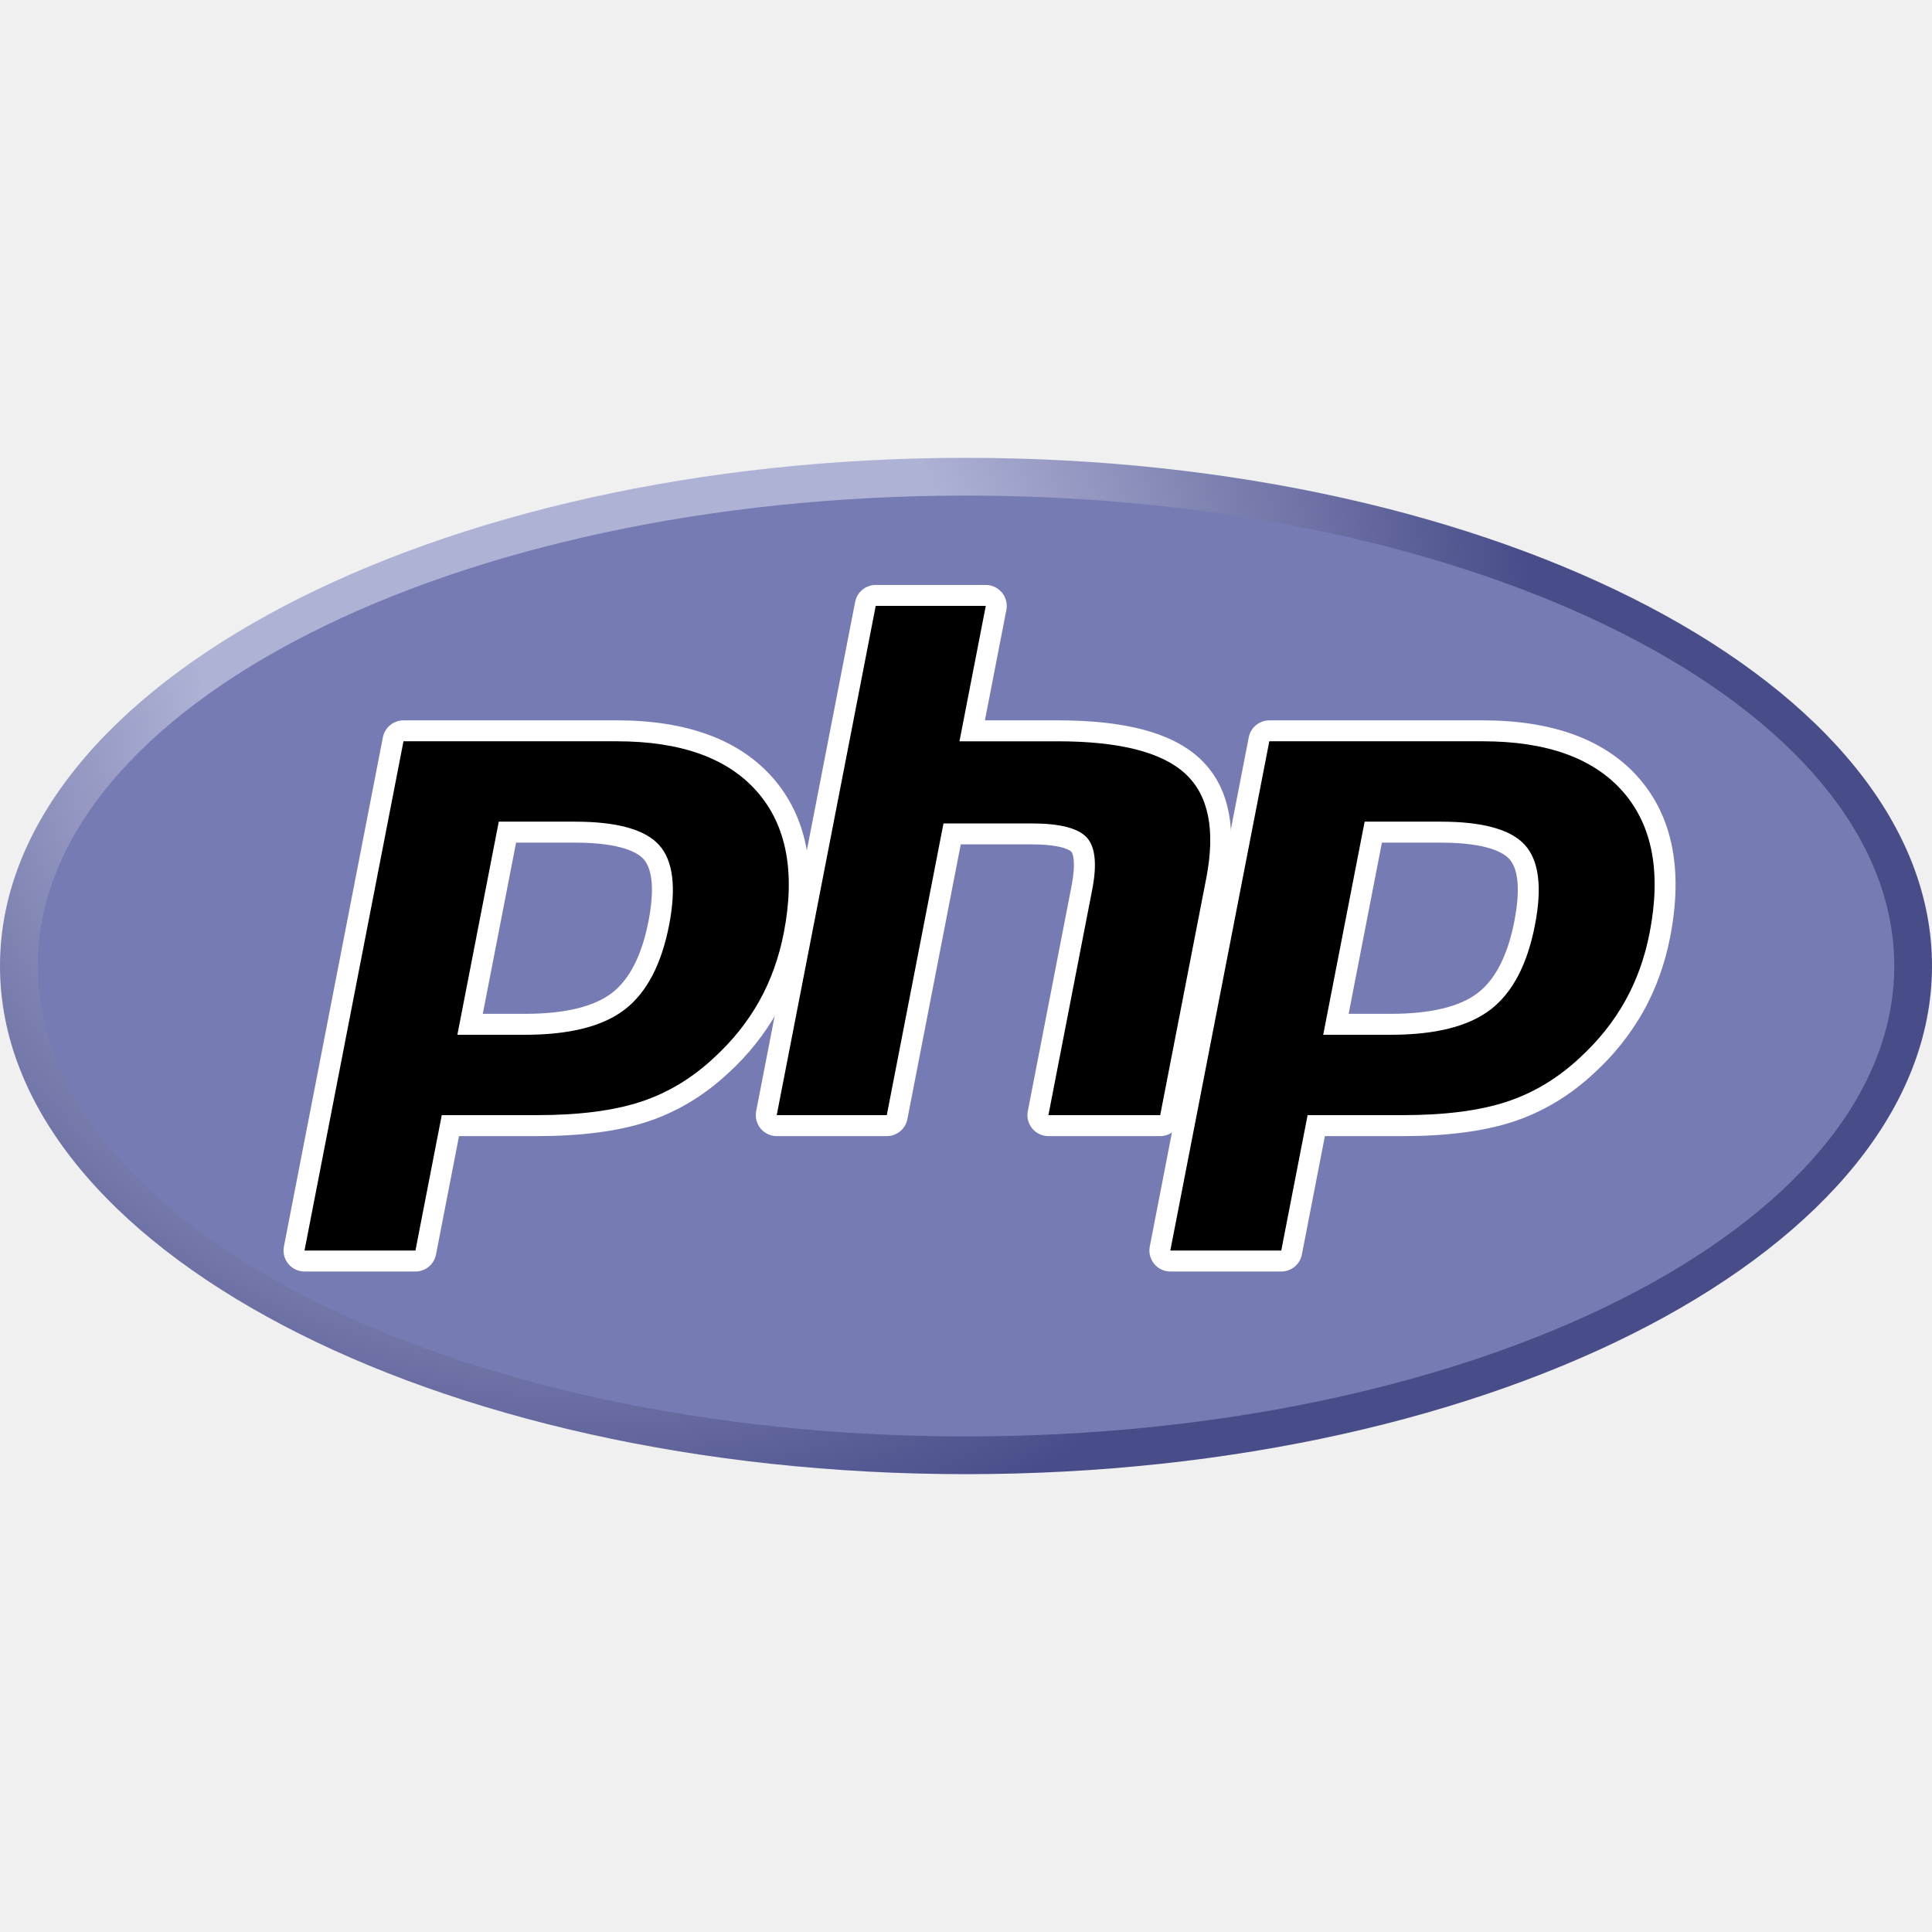
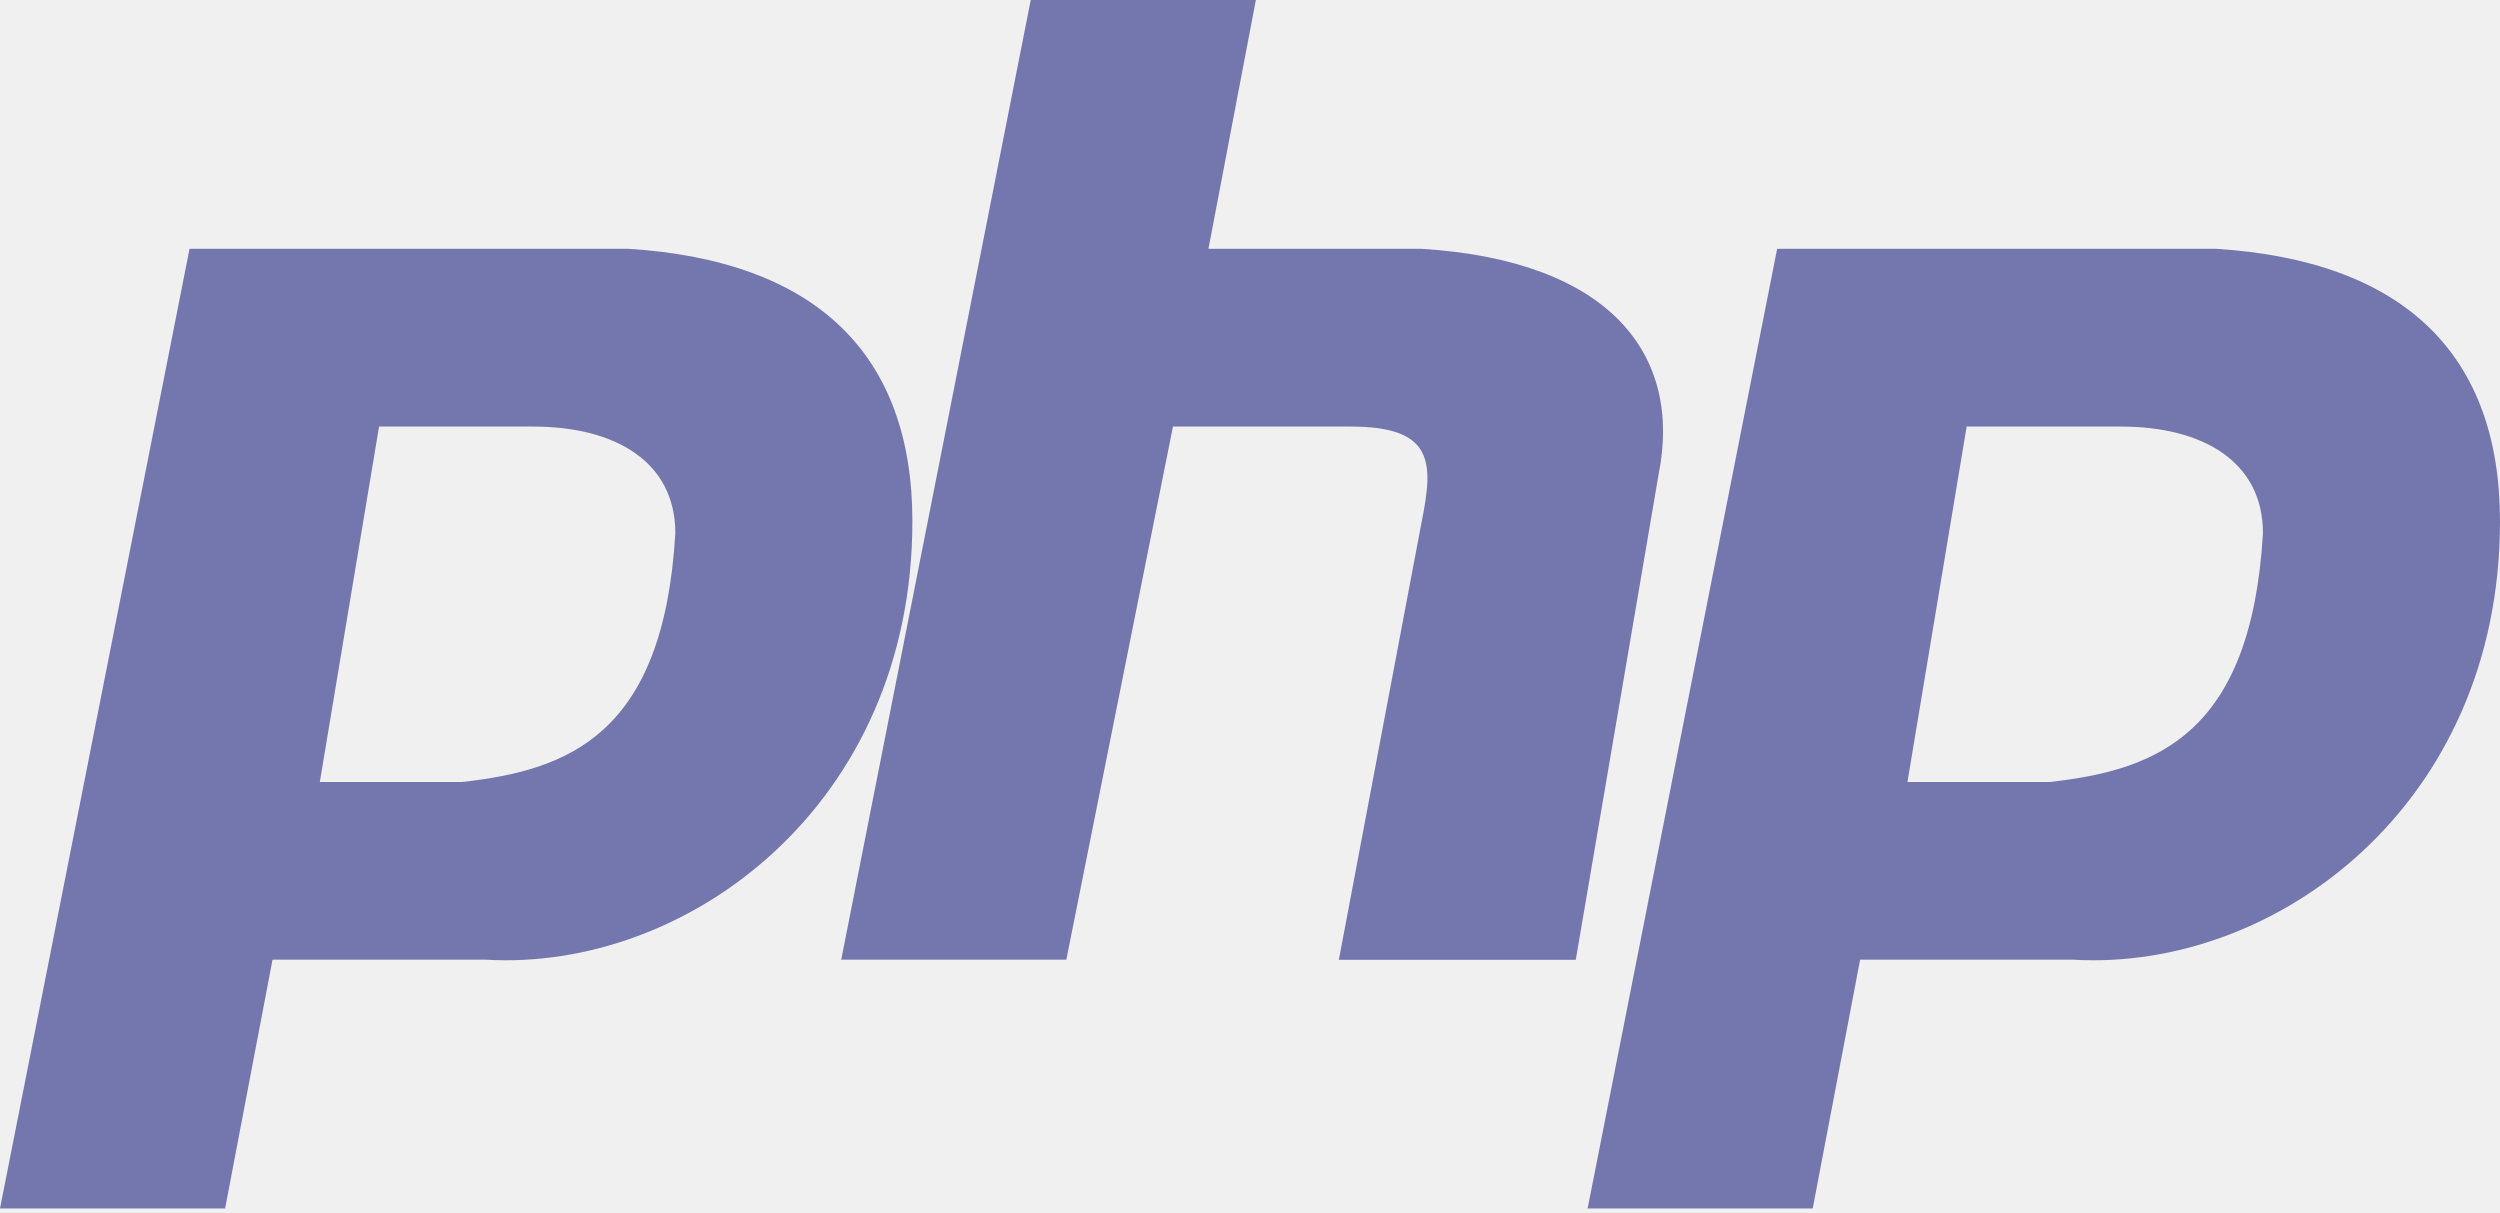
- <svg xmlns="http://www.w3.org/2000/svg" viewBox="0 0 128 128">
-   <path fill="url(#a)" d="M0 64c0 18.593 28.654 33.667 64 33.667 35.346 0 64-15.074 64-33.667 0-18.593-28.655-33.667-64-33.667C28.654 30.333 0 45.407 0 64Z" />
-   <path fill="#777bb3" d="M64 95.167c33.965 0 61.5-13.955 61.5-31.167 0-17.214-27.535-31.167-61.5-31.167S2.5 46.786 2.5 64c0 17.212 27.535 31.167 61.5 31.167Z" />
-   <path d="M34.772 67.864c2.793 0 4.877-.515 6.196-1.53 1.306-1.006 2.207-2.747 2.68-5.175.44-2.27.272-3.854-.5-4.71-.788-.874-2.493-1.317-5.067-1.317h-4.464l-2.473 12.732zM20.173 83.547a.694.694 0 0 1-.68-.828l6.557-33.738a.695.695 0 0 1 .68-.561h14.134c4.442 0 7.748 1.206 9.827 3.585 2.088 2.39 2.734 5.734 1.917 9.935-.333 1.711-.905 3.3-1.7 4.724a15.818 15.818 0 0 1-3.128 3.92c-1.531 1.432-3.264 2.472-5.147 3.083-1.852.604-4.232.91-7.07.91h-5.724l-1.634 8.408a.695.695 0 0 1-.682.562z" />
-   <path fill="#fff" d="M34.19 55.826h3.891c3.107 0 4.186.682 4.553 1.089.607.674.723 2.097.331 4.112-.439 2.257-1.253 3.858-2.42 4.756-1.194.92-3.138 1.386-5.773 1.386h-2.786l2.205-11.342zm6.674-8.1H26.731a1.39 1.39 0 0 0-1.364 1.123L18.81 82.588a1.39 1.39 0 0 0 1.363 1.653h7.35a1.39 1.39 0 0 0 1.363-1.124l1.525-7.846h5.151c2.912 0 5.364-.318 7.287-.944 1.977-.642 3.796-1.731 5.406-3.237a16.522 16.522 0 0 0 3.259-4.087c.831-1.487 1.429-3.147 1.775-4.931.86-4.423.161-7.964-2.076-10.524-2.216-2.537-5.698-3.823-10.349-3.823zM30.301 68.557h4.471c2.963 0 5.17-.557 6.62-1.675 1.451-1.116 2.428-2.98 2.938-5.591.485-2.508.264-4.277-.665-5.308-.931-1.03-2.791-1.546-5.584-1.546h-5.036l-2.743 14.12m10.563-19.445c4.252 0 7.353 1.117 9.303 3.348 1.95 2.232 2.536 5.347 1.76 9.346-.322 1.648-.863 3.154-1.625 4.518-.764 1.366-1.76 2.614-2.991 3.747-1.468 1.373-3.097 2.352-4.892 2.935-1.794.584-4.08.875-6.857.875h-6.296l-1.743 8.97h-7.35l6.558-33.739h14.133" />
-   <path d="M69.459 74.577a.694.694 0 0 1-.682-.827l2.9-14.928c.277-1.42.209-2.438-.19-2.87-.245-.263-.979-.704-3.15-.704h-5.256l-3.646 18.768a.695.695 0 0 1-.683.56h-7.29a.695.695 0 0 1-.683-.826l6.558-33.739a.695.695 0 0 1 .682-.561h7.29a.695.695 0 0 1 .683.826L64.41 48.42h5.653c4.307 0 7.227.758 8.928 2.321 1.733 1.593 2.275 4.14 1.608 7.573l-3.051 15.702a.695.695 0 0 1-.682.56h-7.407z" />
-   <path fill="#fff" d="M65.31 38.755h-7.291a1.39 1.39 0 0 0-1.364 1.124l-6.557 33.738a1.39 1.39 0 0 0 1.363 1.654h7.291a1.39 1.39 0 0 0 1.364-1.124l3.537-18.205h4.682c2.168 0 2.624.463 2.641.484.132.14.305.795.019 2.264l-2.9 14.927a1.39 1.39 0 0 0 1.364 1.654h7.408a1.39 1.39 0 0 0 1.363-1.124l3.051-15.7c.715-3.686.103-6.45-1.82-8.217-1.836-1.686-4.91-2.505-9.398-2.505h-4.81l1.421-7.315a1.39 1.39 0 0 0-1.364-1.655zm0 1.39-1.743 8.968h6.496c4.087 0 6.907.714 8.457 2.14 1.553 1.426 2.017 3.735 1.398 6.93l-3.052 15.699h-7.407l2.901-14.928c.33-1.698.208-2.856-.365-3.474-.573-.617-1.793-.926-3.658-.926h-5.829l-3.756 19.327H51.46l6.558-33.739h7.292z" />
-   <path d="M92.136 67.864c2.793 0 4.878-.515 6.198-1.53 1.304-1.006 2.206-2.747 2.679-5.175.44-2.27.273-3.854-.5-4.71-.788-.874-2.493-1.317-5.067-1.317h-4.463l-2.475 12.732zM77.54 83.547a.694.694 0 0 1-.682-.828l6.557-33.738a.695.695 0 0 1 .682-.561H98.23c4.442 0 7.748 1.206 9.826 3.585 2.089 2.39 2.734 5.734 1.917 9.935a15.878 15.878 0 0 1-1.699 4.724 15.838 15.838 0 0 1-3.128 3.92c-1.53 1.432-3.265 2.472-5.147 3.083-1.852.604-4.232.91-7.071.91h-5.723l-1.633 8.408a.695.695 0 0 1-.683.562z" />
-   <path fill="#fff" d="M91.555 55.826h3.891c3.107 0 4.186.682 4.552 1.089.61.674.724 2.097.333 4.112-.44 2.257-1.254 3.858-2.421 4.756-1.195.92-3.139 1.386-5.773 1.386h-2.786l2.204-11.342zm6.674-8.1H84.096a1.39 1.39 0 0 0-1.363 1.123l-6.558 33.739a1.39 1.39 0 0 0 1.364 1.653h7.35a1.39 1.39 0 0 0 1.363-1.124l1.525-7.846h5.15c2.911 0 5.364-.318 7.286-.944 1.978-.642 3.797-1.731 5.408-3.238a16.52 16.52 0 0 0 3.258-4.086c.832-1.487 1.428-3.147 1.775-4.931.86-4.423.162-7.964-2.076-10.524-2.216-2.537-5.697-3.823-10.35-3.823zM87.666 68.557h4.47c2.964 0 5.17-.557 6.622-1.675 1.45-1.116 2.428-2.98 2.936-5.591.487-2.508.266-4.277-.665-5.308-.93-1.03-2.791-1.546-5.583-1.546h-5.035Zm10.563-19.445c4.251 0 7.354 1.117 9.303 3.348 1.95 2.232 2.537 5.347 1.759 9.346-.32 1.648-.862 3.154-1.624 4.518-.763 1.366-1.76 2.614-2.992 3.747-1.467 1.373-3.097 2.352-4.892 2.935-1.793.584-4.078.875-6.856.875h-6.295l-1.745 8.97h-7.35l6.558-33.739h14.133" />
-   <defs>
-     <radialGradient id="a" cx="0" cy="0" r="1" gradientTransform="matrix(84.04136 0 0 84.04136 38.426 42.169)" gradientUnits="userSpaceOnUse">
-       <stop stop-color="#AEB2D5" />
-       <stop offset=".3" stop-color="#AEB2D5" />
-       <stop offset=".75" stop-color="#484C89" />
-       <stop offset="1" stop-color="#484C89" />
-     </radialGradient>
-   </defs>
+ <svg xmlns="http://www.w3.org/2000/svg" width="134" height="65" viewBox="0 0 134 65" fill="none">
+   <path d="M33.66 13.334H10.159L0 64.773H12.066L14.607 51.439H26.039C36.832 52.073 48.904 43.182 48.904 27.941C48.904 19.05 43.819 13.967 33.66 13.334ZM24.766 41.914H17.142L20.317 22.864H28.575C33.017 22.864 36.198 24.772 36.198 28.581C35.564 39.379 30.482 41.28 24.766 41.914ZM76.205 13.337L64.773 13.334L67.314 0H55.248L45.089 51.439H57.155L62.871 22.864H72.396C76.845 22.864 76.845 24.772 76.205 27.947L71.762 51.445H84.462L88.905 25.406C90.172 19.056 86.364 13.97 76.205 13.337ZM118.756 13.334H95.255L85.096 64.773H97.162L99.703 51.439H111.136C121.934 52.073 134 43.182 134 27.941C134 19.05 128.915 13.967 118.756 13.334ZM109.862 41.914H102.239L105.413 22.864H113.671C118.119 22.864 121.294 24.772 121.294 28.581C120.66 39.379 115.578 41.28 109.862 41.914Z" fill="#7477AE" />
</svg>
